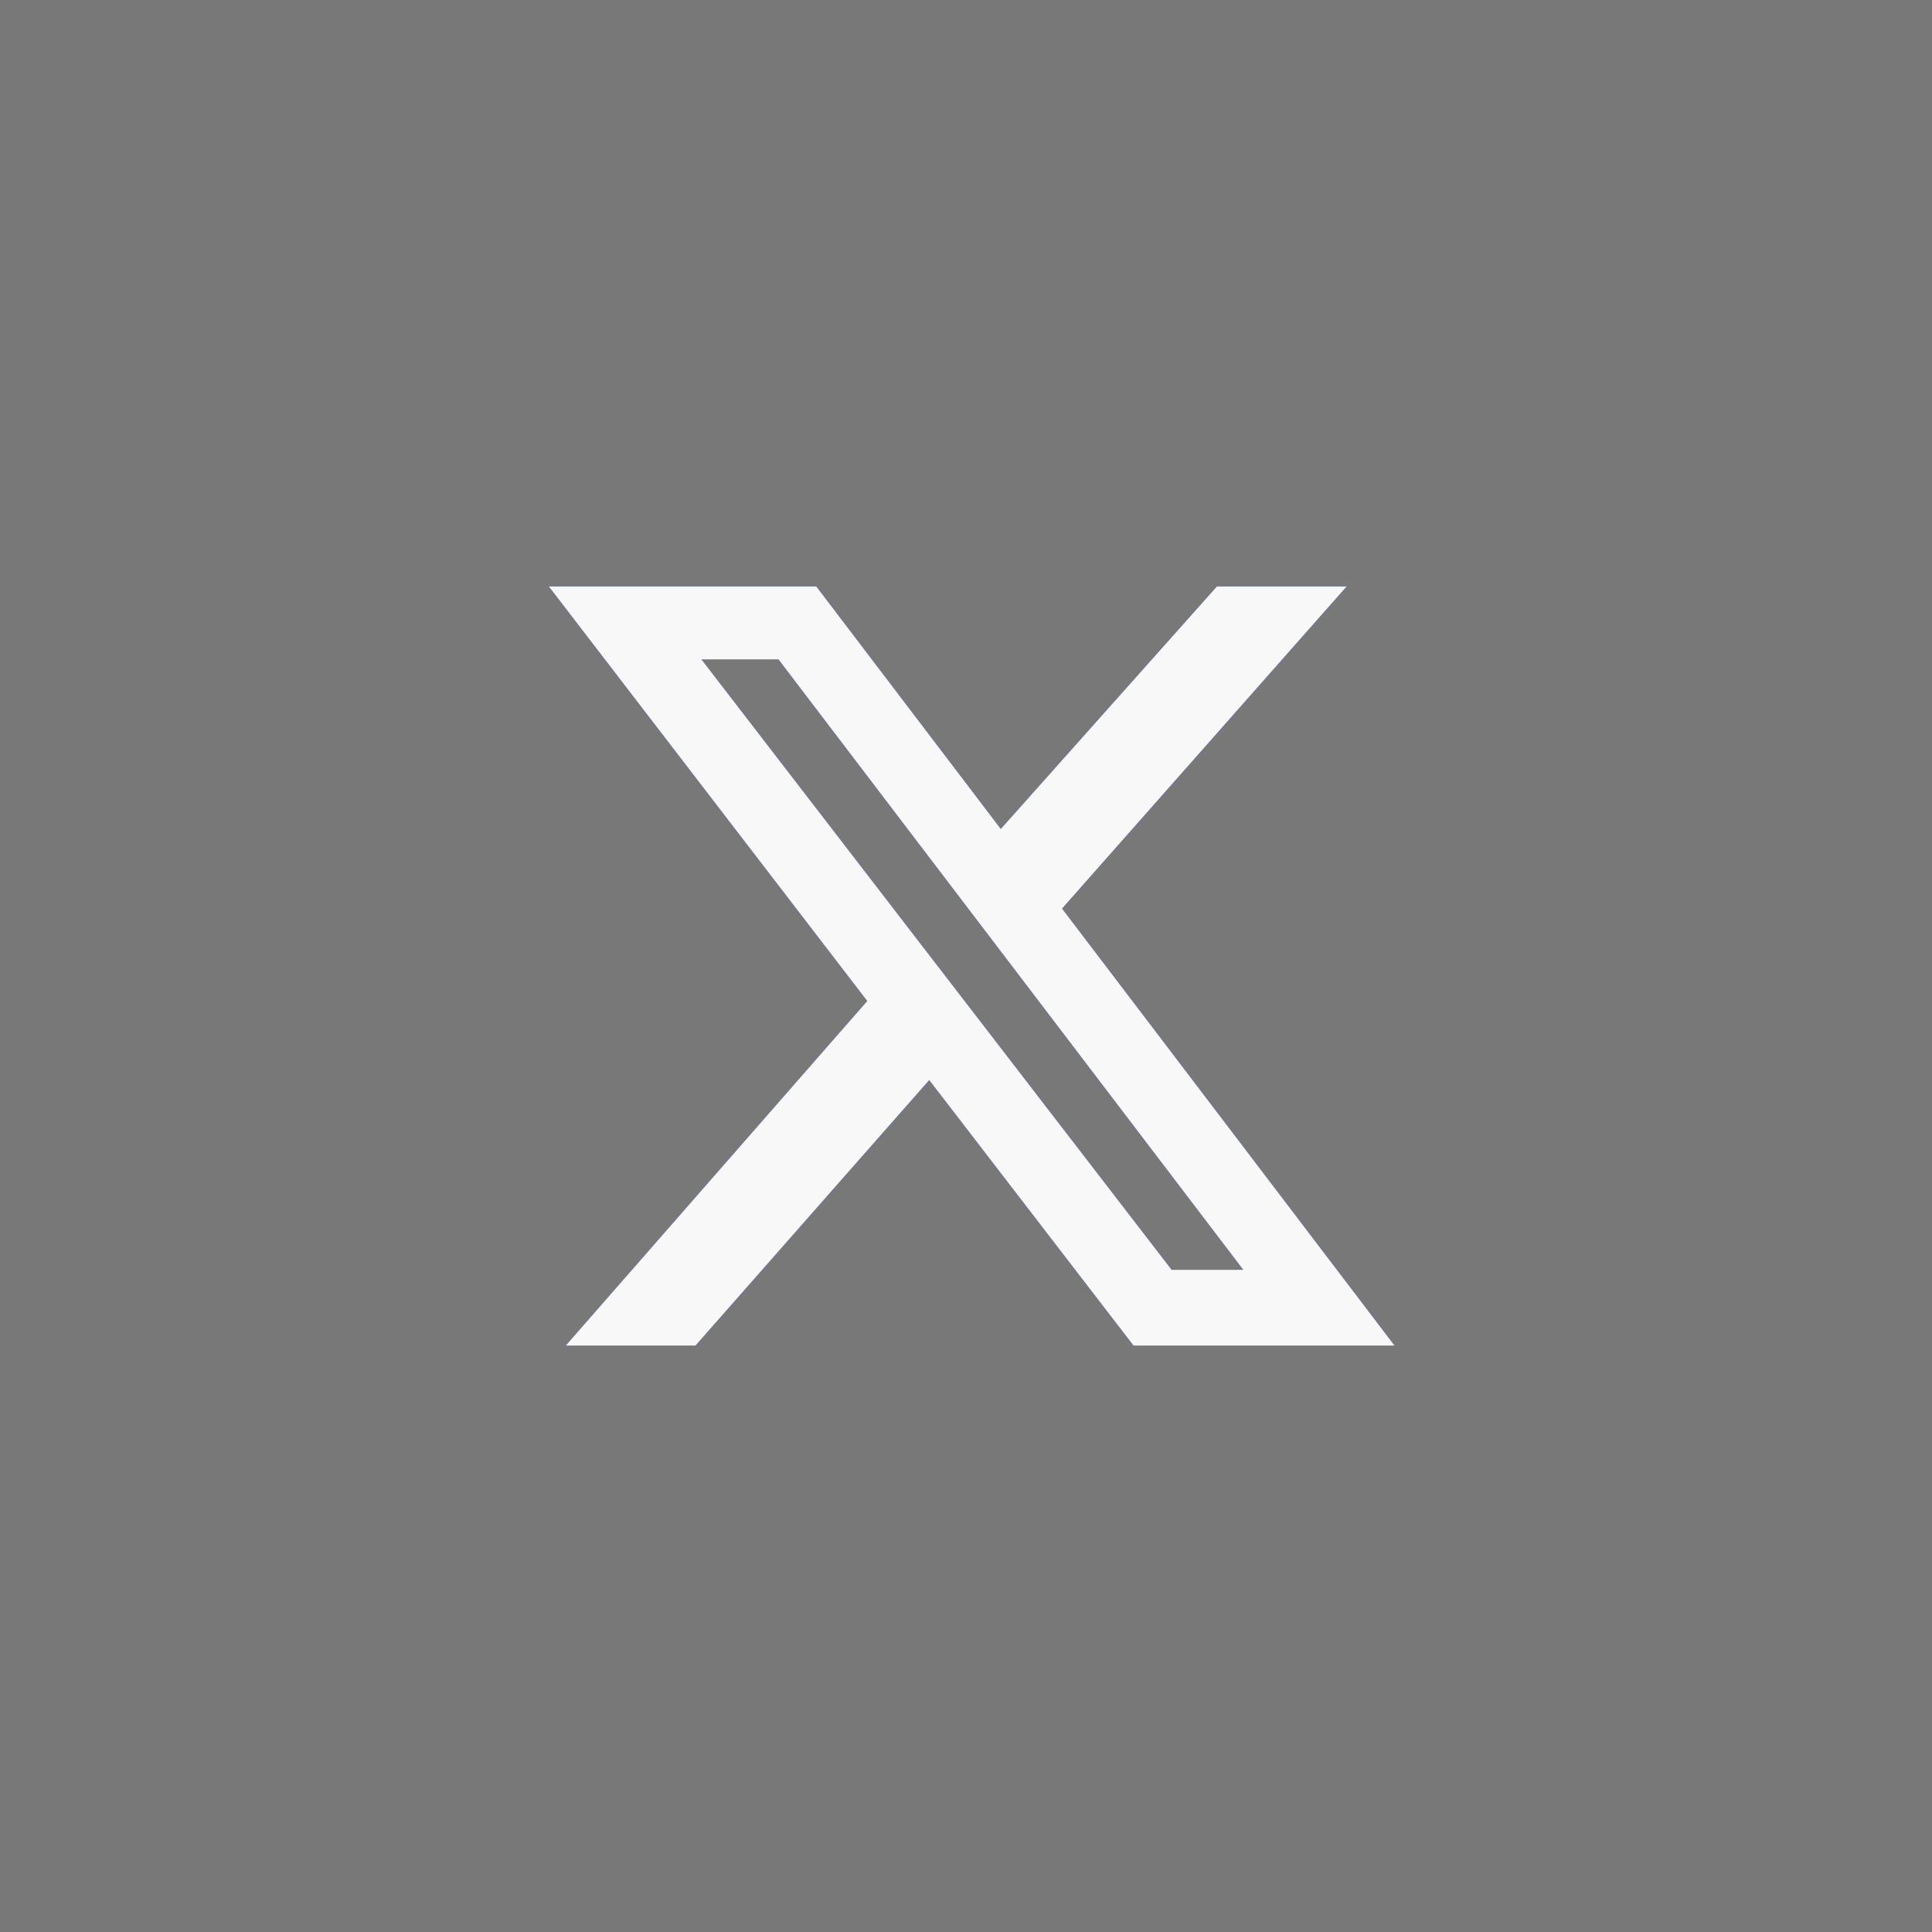
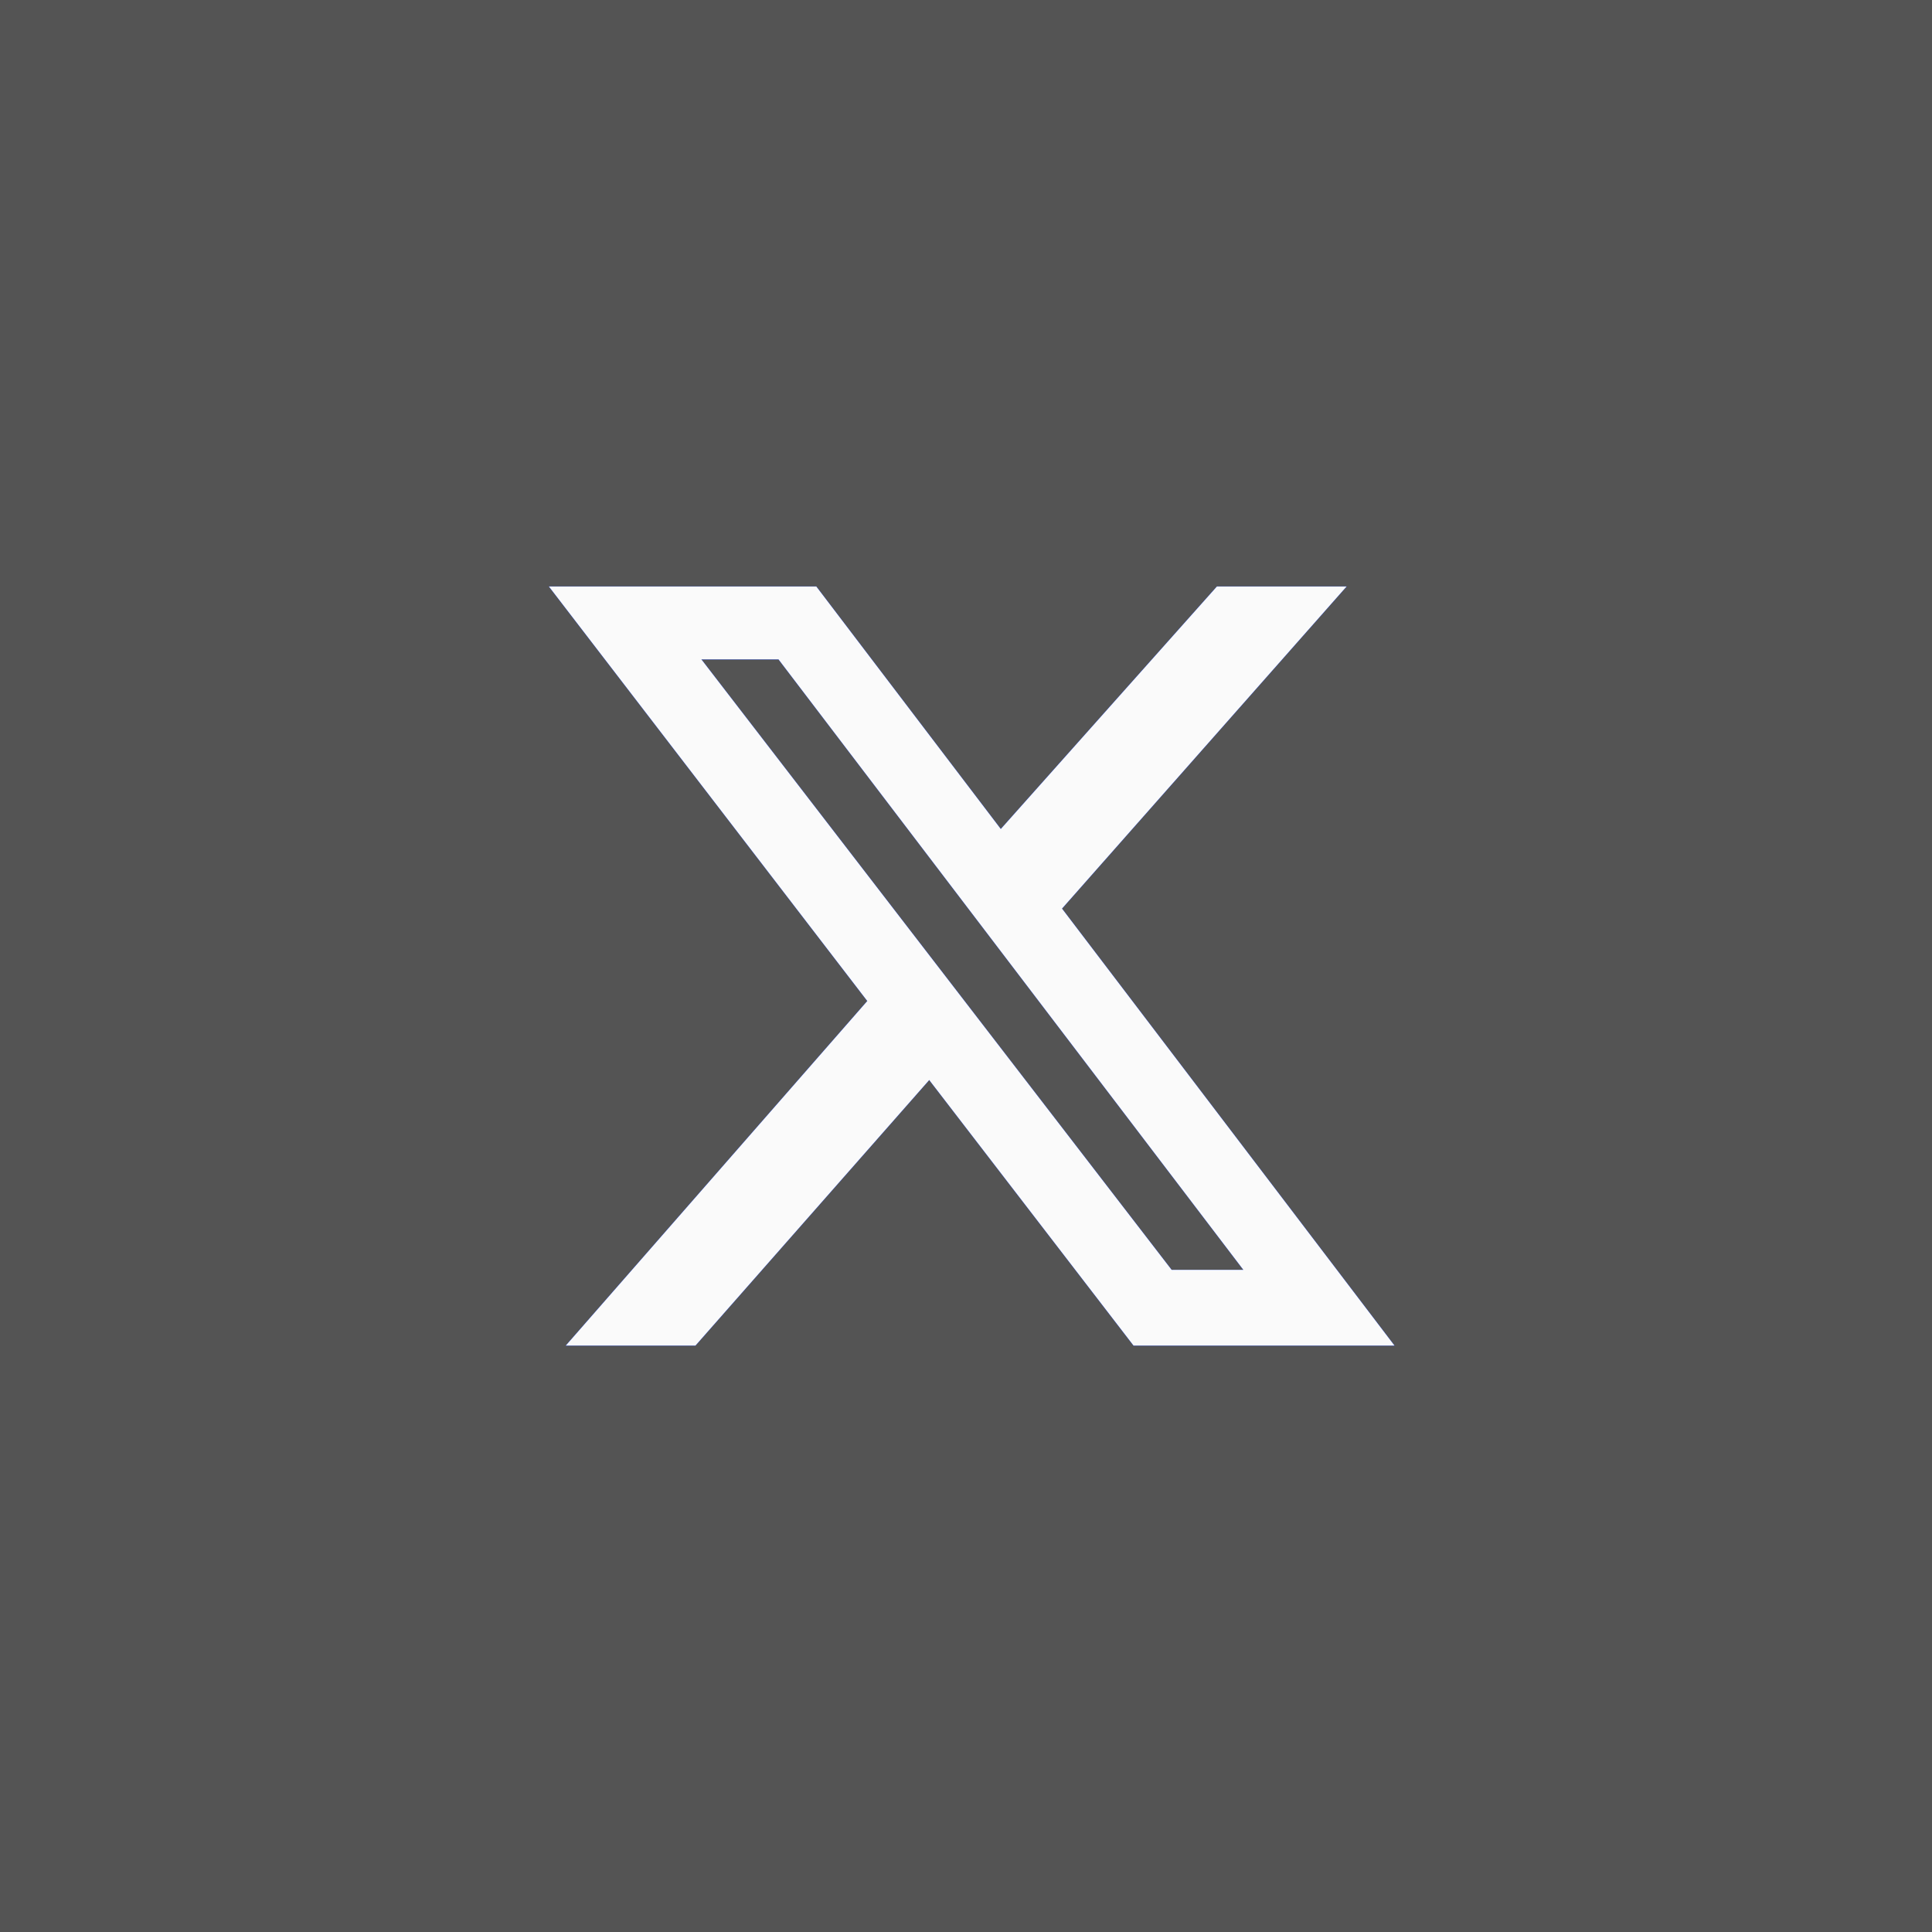
<svg xmlns="http://www.w3.org/2000/svg" xmlns:xlink="http://www.w3.org/1999/xlink" width="24px" height="24px" viewBox="0 0 24 24" version="1.1">
  <defs>
    <path d="M12,0 C18.627,-1.77635684e-15 24,5.373 24,12 C24,18.627 18.627,24 12,24 C5.373,24 0,18.627 0,12 C0,5.373 5.373,0 12,0 Z" id="path-1" />
  </defs>
-   <g id="Frame-9" stroke="none" fill="none" opacity="0.5" transform="translate(0, 0)" xlink:href="#path-1" fill-rule="evenodd">
+   <g id="Frame-4" stroke="none" fill="none" opacity="0.65" transform="translate(0, 0)" xlink:href="#path-1" fill-rule="evenodd">
    <g id="Logo/X(Twitter)/_Black-Square" stroke-width="1">
      <g id="Blue-Square">
        <rect id="Background" fill="#000000" x="0" y="0" width="24" height="24" />
        <g id="s/Twitter/White" transform="translate(5.1429, 5.1429)" fill="#FFFFFF">
          <g id="X_logo_2023" transform="translate(1.7143, 2.1429)">
            <path d="M8.26,0 L9.87,0 L6.335,4.001 L10.465,9.429 L7.224,9.429 L4.686,6.13 L1.782,9.429 L0.172,9.429 L3.917,5.149 L-0.038,0 L3.283,0 L5.575,3.013 L8.26,0 Z M7.697,8.489 L8.589,8.489 L2.814,0.905 L1.855,0.905 L7.697,8.489 Z" id="Shape" />
          </g>
        </g>
      </g>
    </g>
    <rect id="Rectangle-9" fill="#4A60B2" style="mix-blend-mode: color;" x="0" y="0" width="24" height="24" />
  </g>
</svg>
